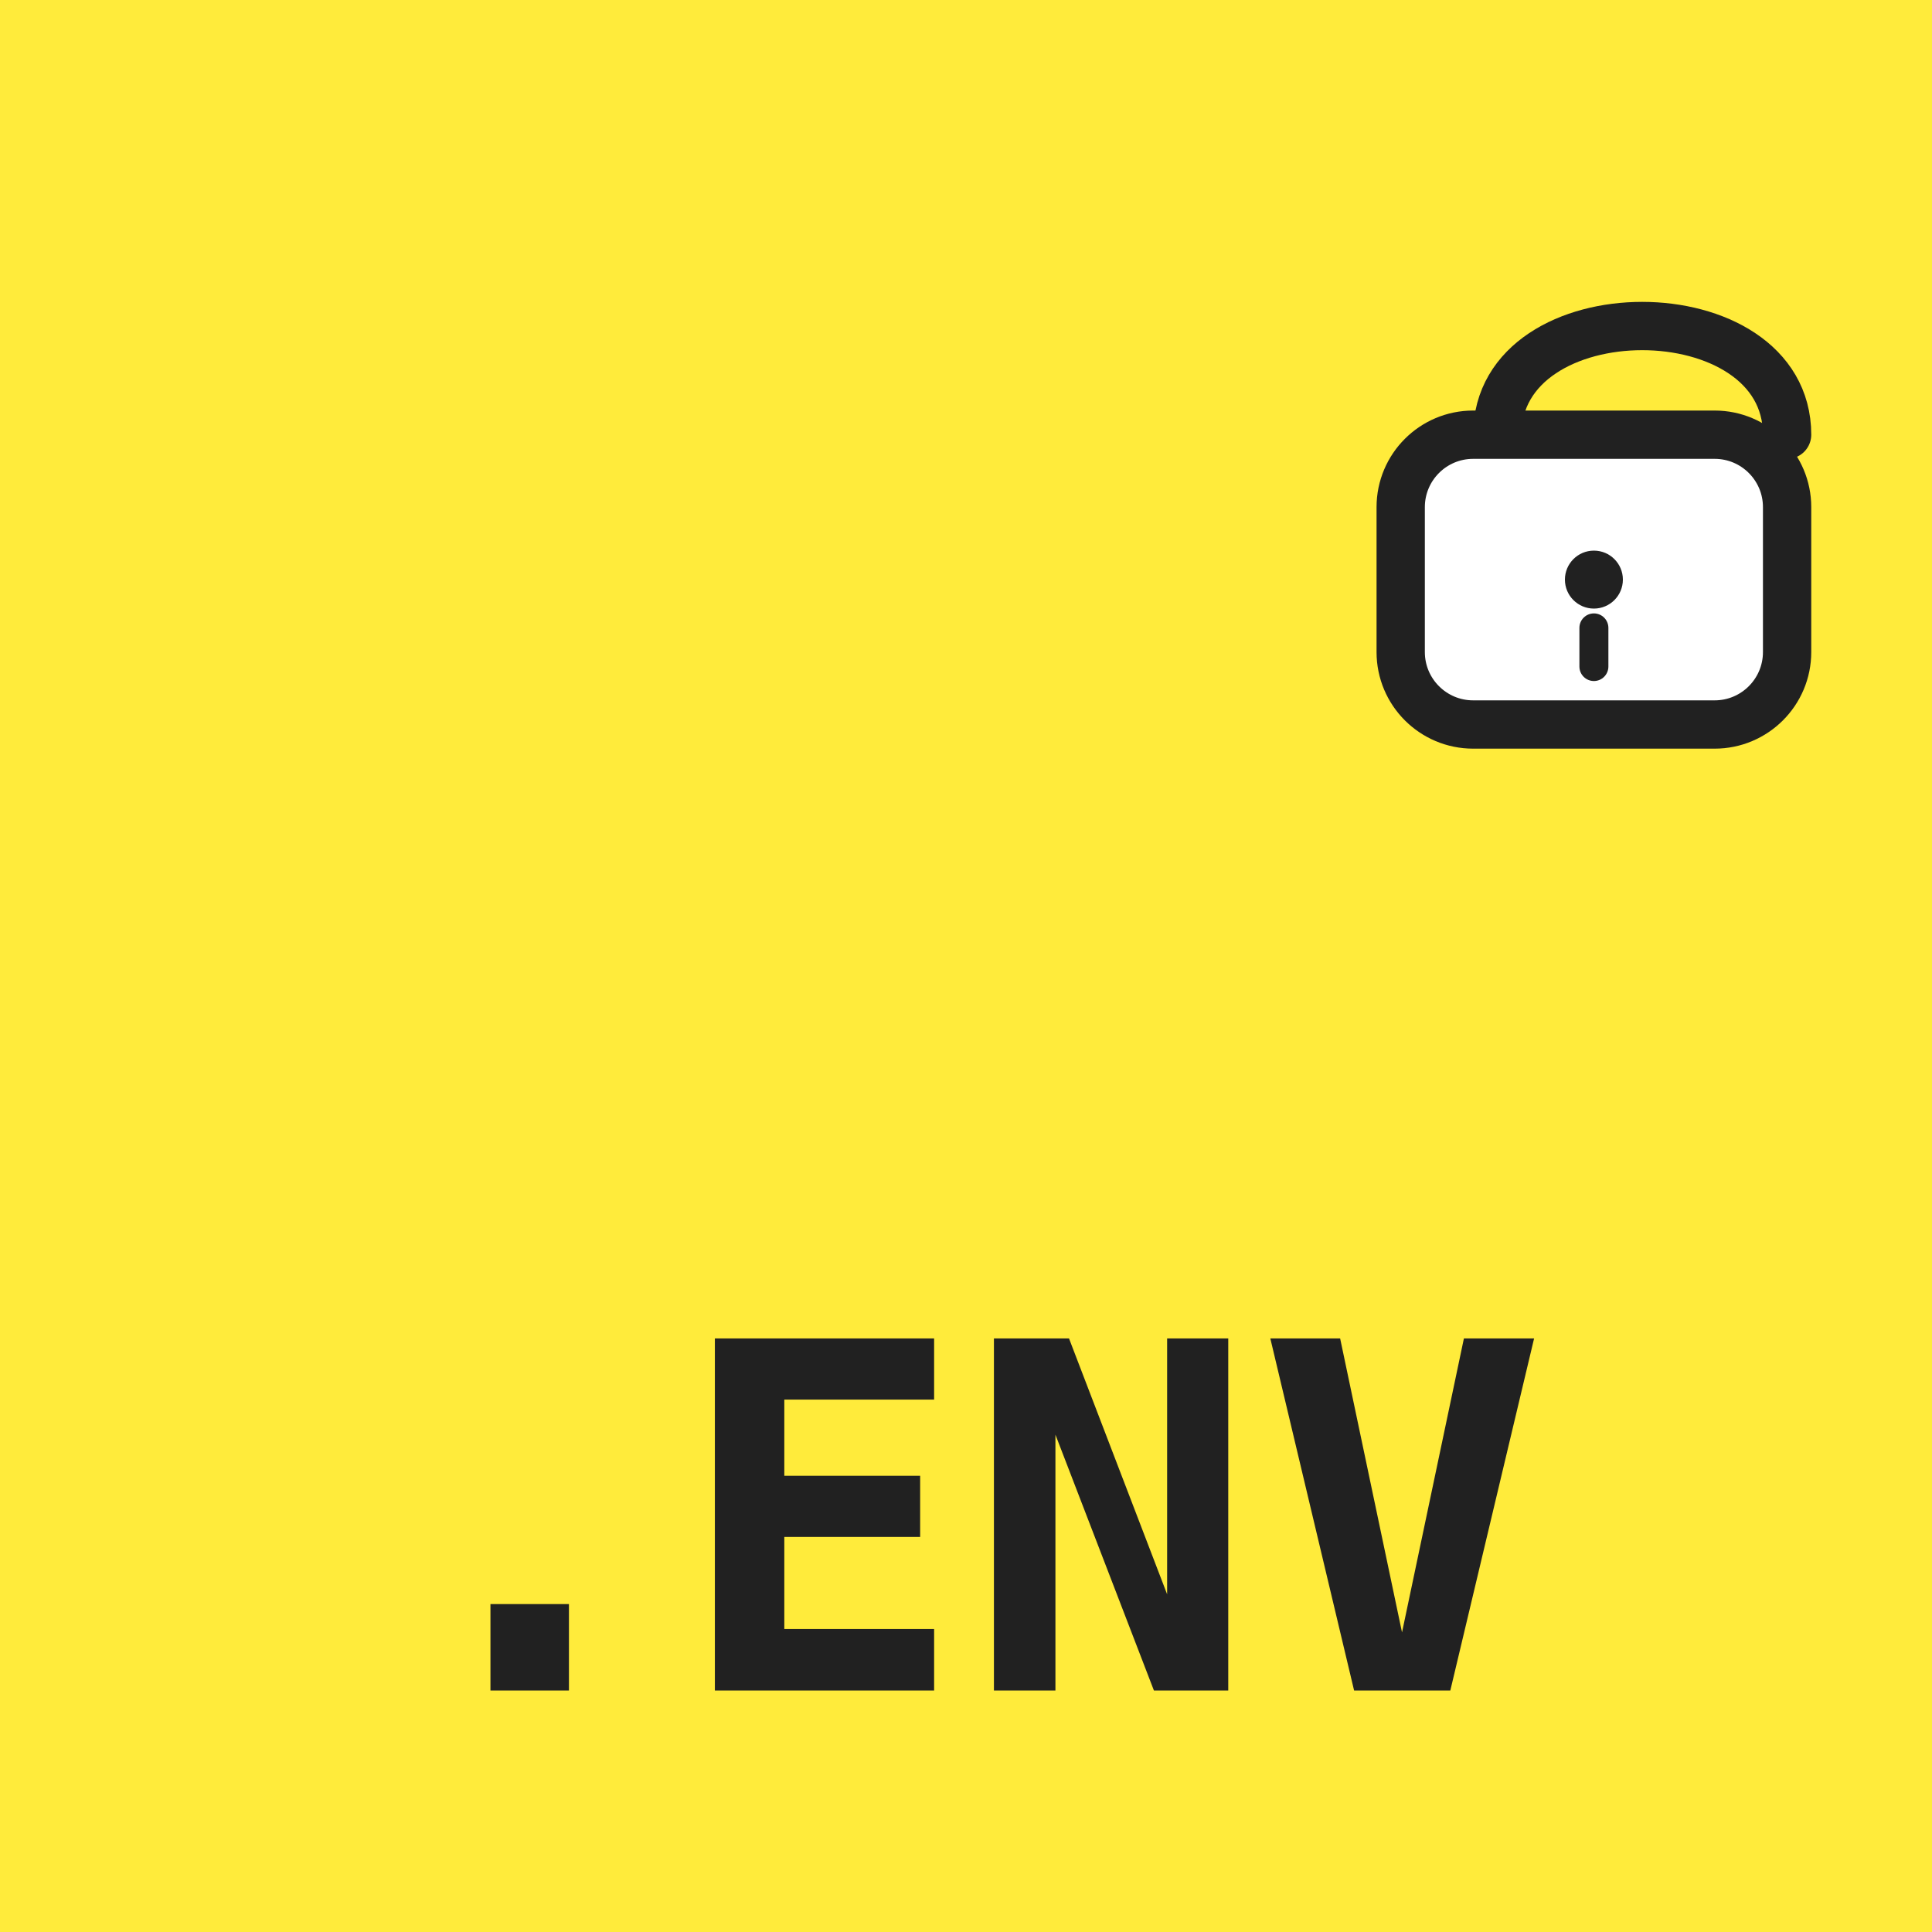
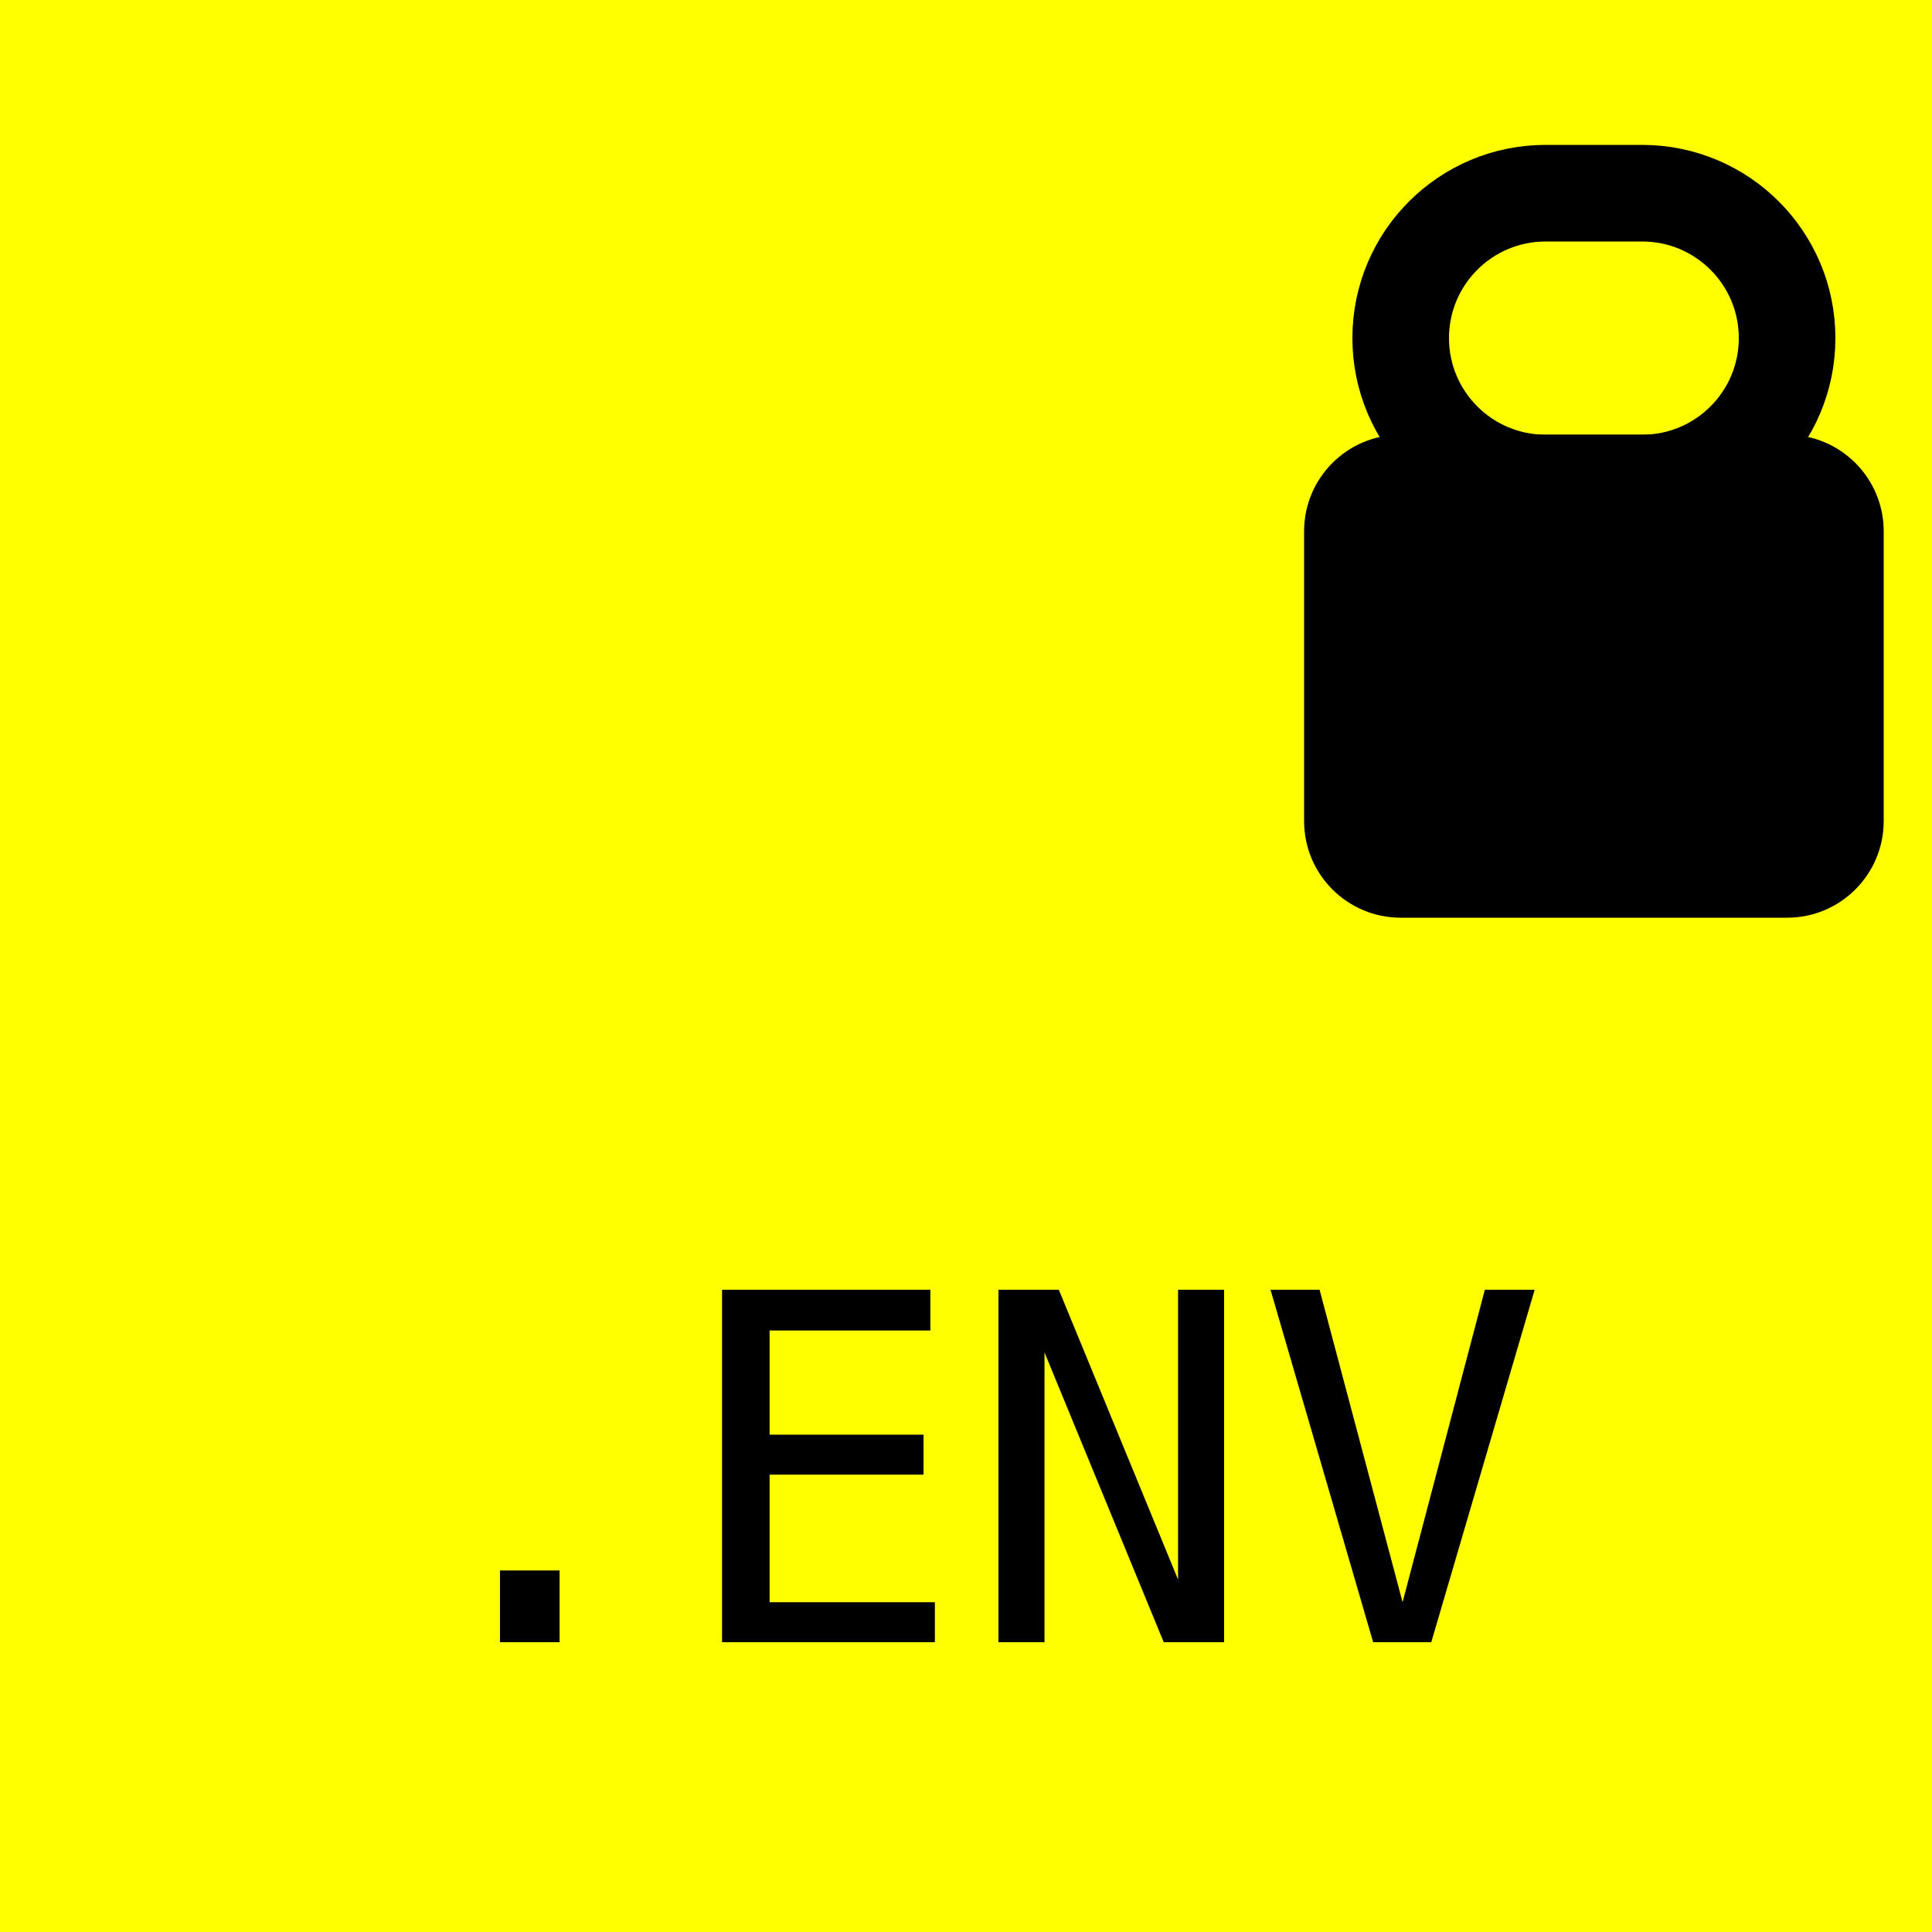
- <svg xmlns="http://www.w3.org/2000/svg" width="80" height="80" viewBox="0 0 80 80" role="img" aria-label=".ENV icon with lock">
-   <rect width="80" height="80" fill="#FFEB3B" />
-   <g transform="translate(56,6)" stroke="#212121" stroke-width="2" stroke-linecap="round" stroke-linejoin="round">
-     <path d="M6 12 C6 6, 18 6, 18 12" fill="none" />
-     <rect x="2" y="12" width="16" height="12" rx="3" fill="#FFFFFF" />
-     <circle cx="10" cy="18" r="1.2" fill="#212121" stroke="none" />
-     <rect x="9.4" y="19.4" width="1.2" height="2.8" rx="0.6" fill="#212121" stroke="none" />
-   </g>
-   <text x="40" y="70" text-anchor="middle" font-family="monospace" font-size="20" font-weight="700" fill="#212121">.ENV</text>
+ <svg xmlns="http://www.w3.org/2000/svg" width="40" height="40" viewBox="0 0 40 40" role="img" aria-labelledby="title">
+   <rect width="40" height="40" fill="yellow" />
+   <rect x="29" y="4" width="8" height="6" rx="3" ry="3" fill="none" stroke="#000" stroke-width="2" />
+   <rect x="27" y="9" width="12" height="10" rx="2" fill="#000" />
+   <text x="20" y="34" text-anchor="middle" font-family="monospace" font-size="10" fill="#000">.ENV</text>
</svg>
